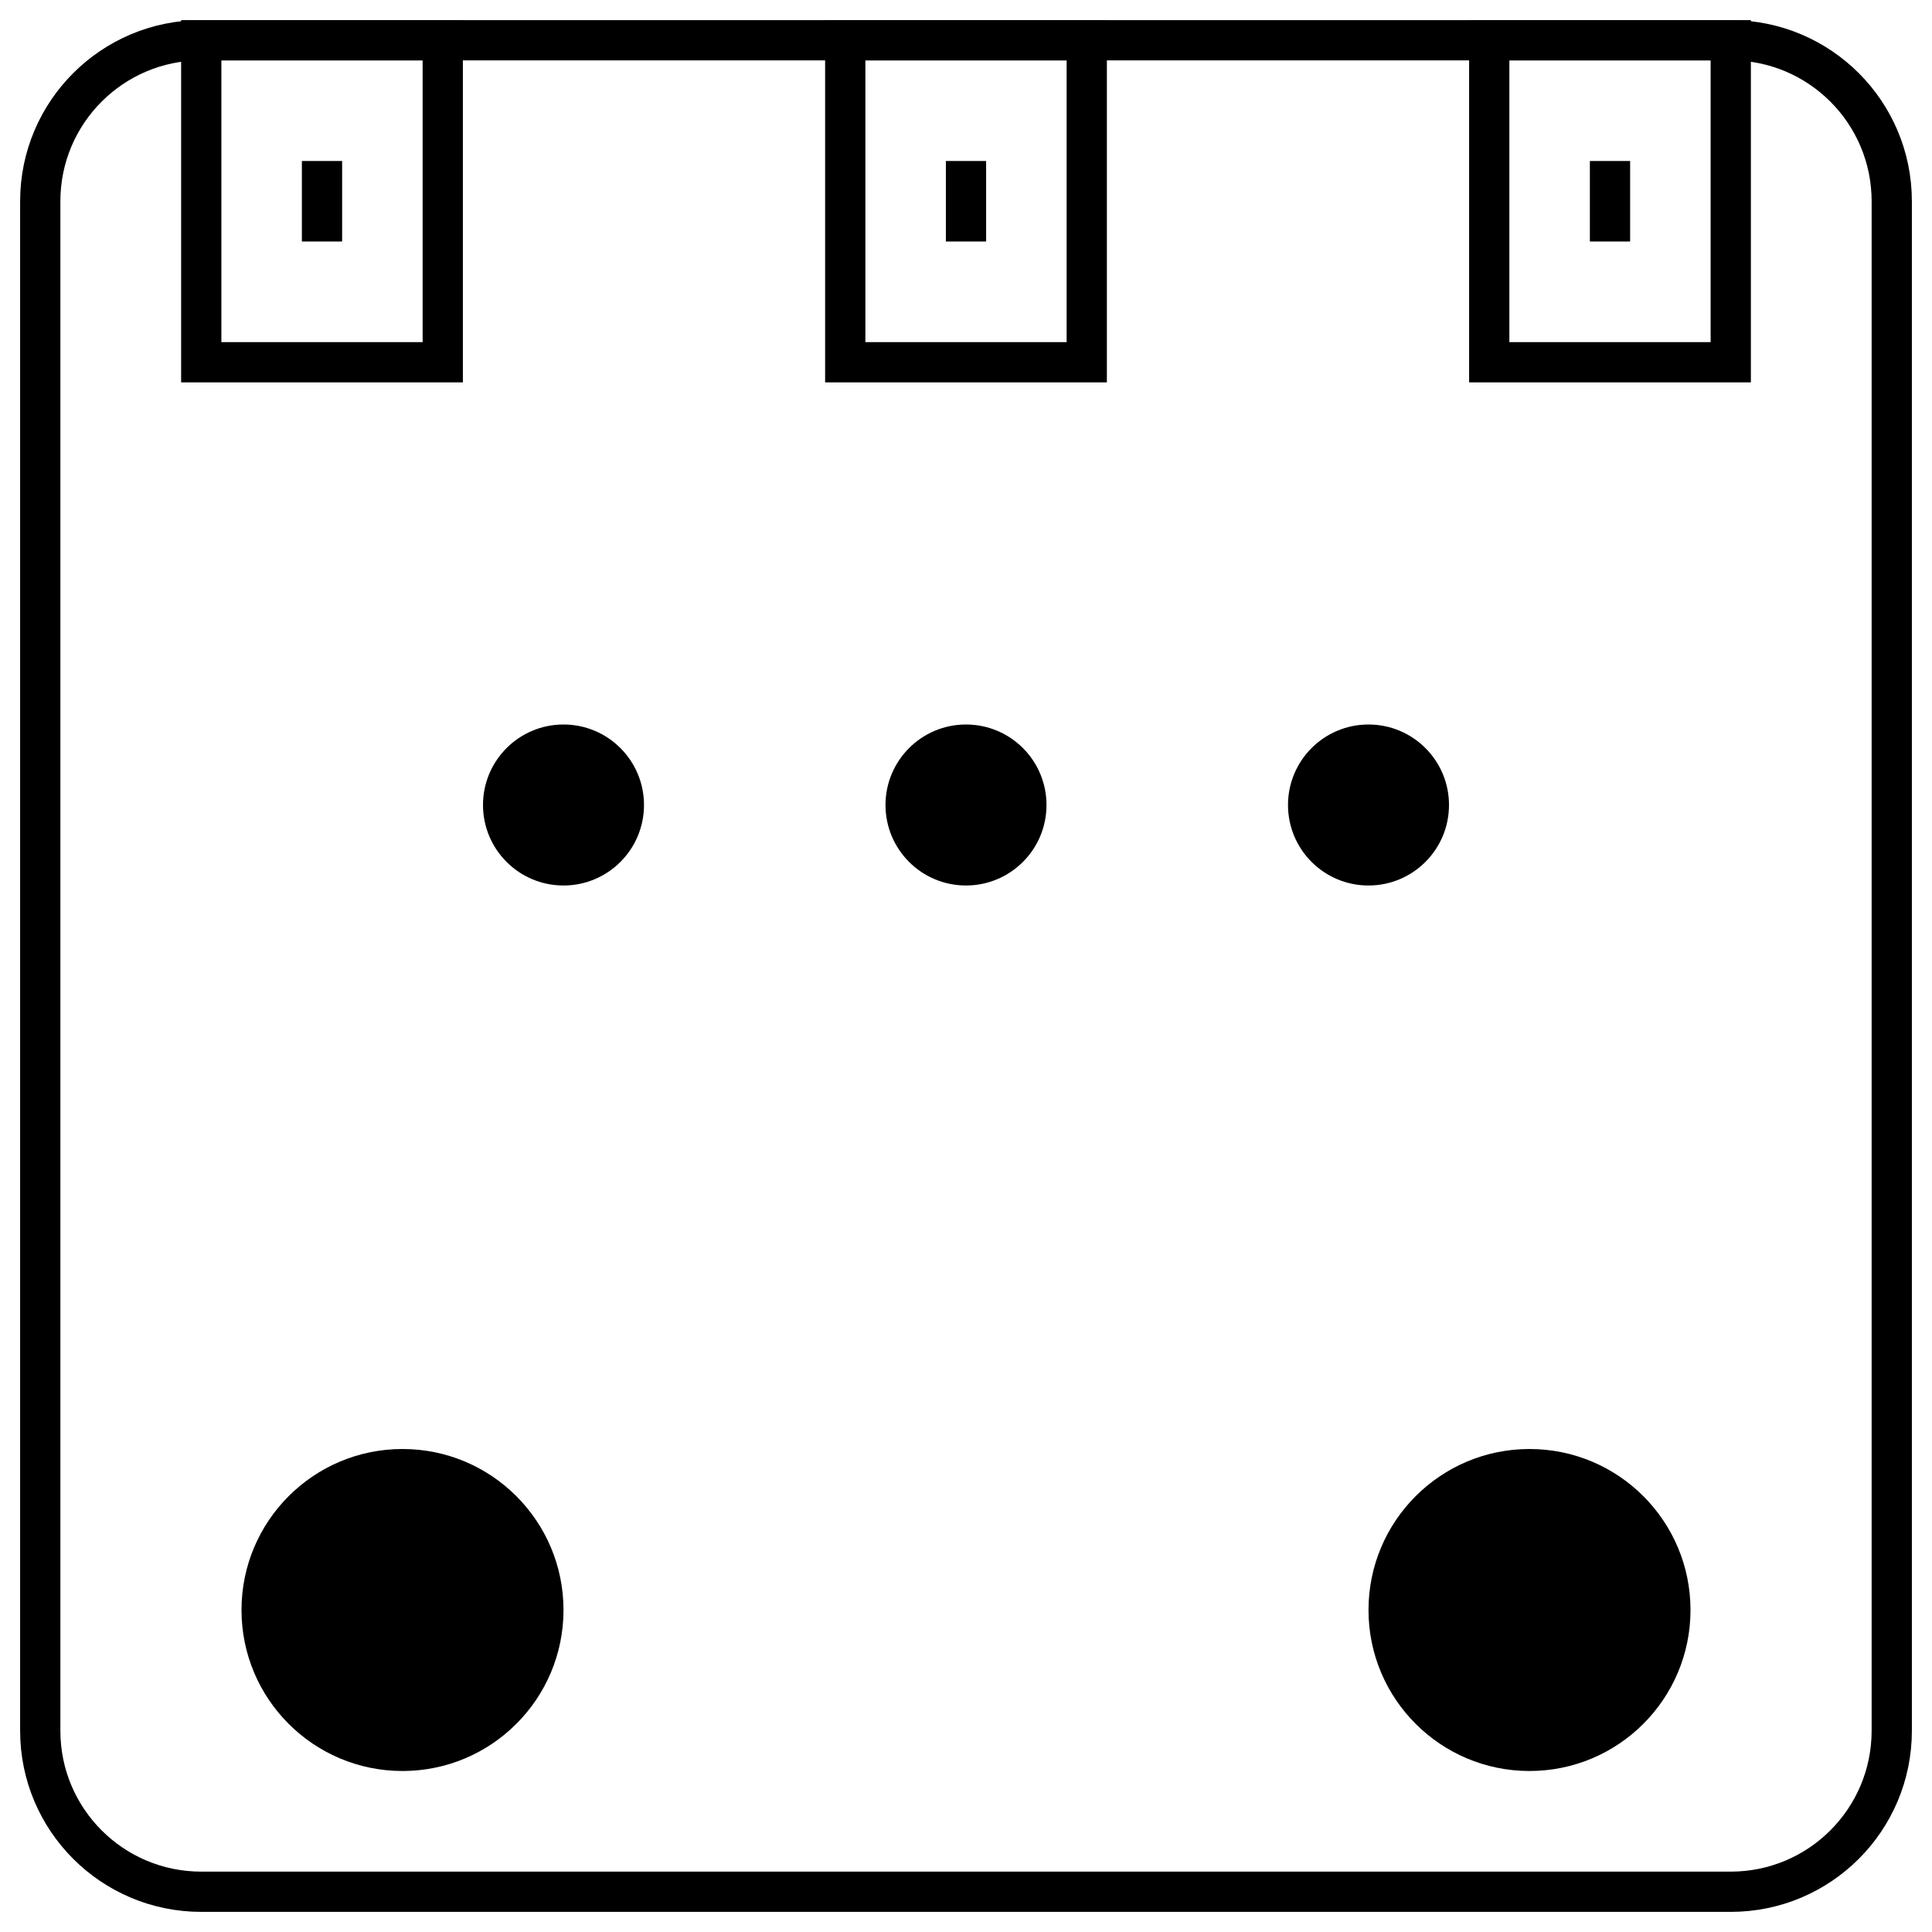
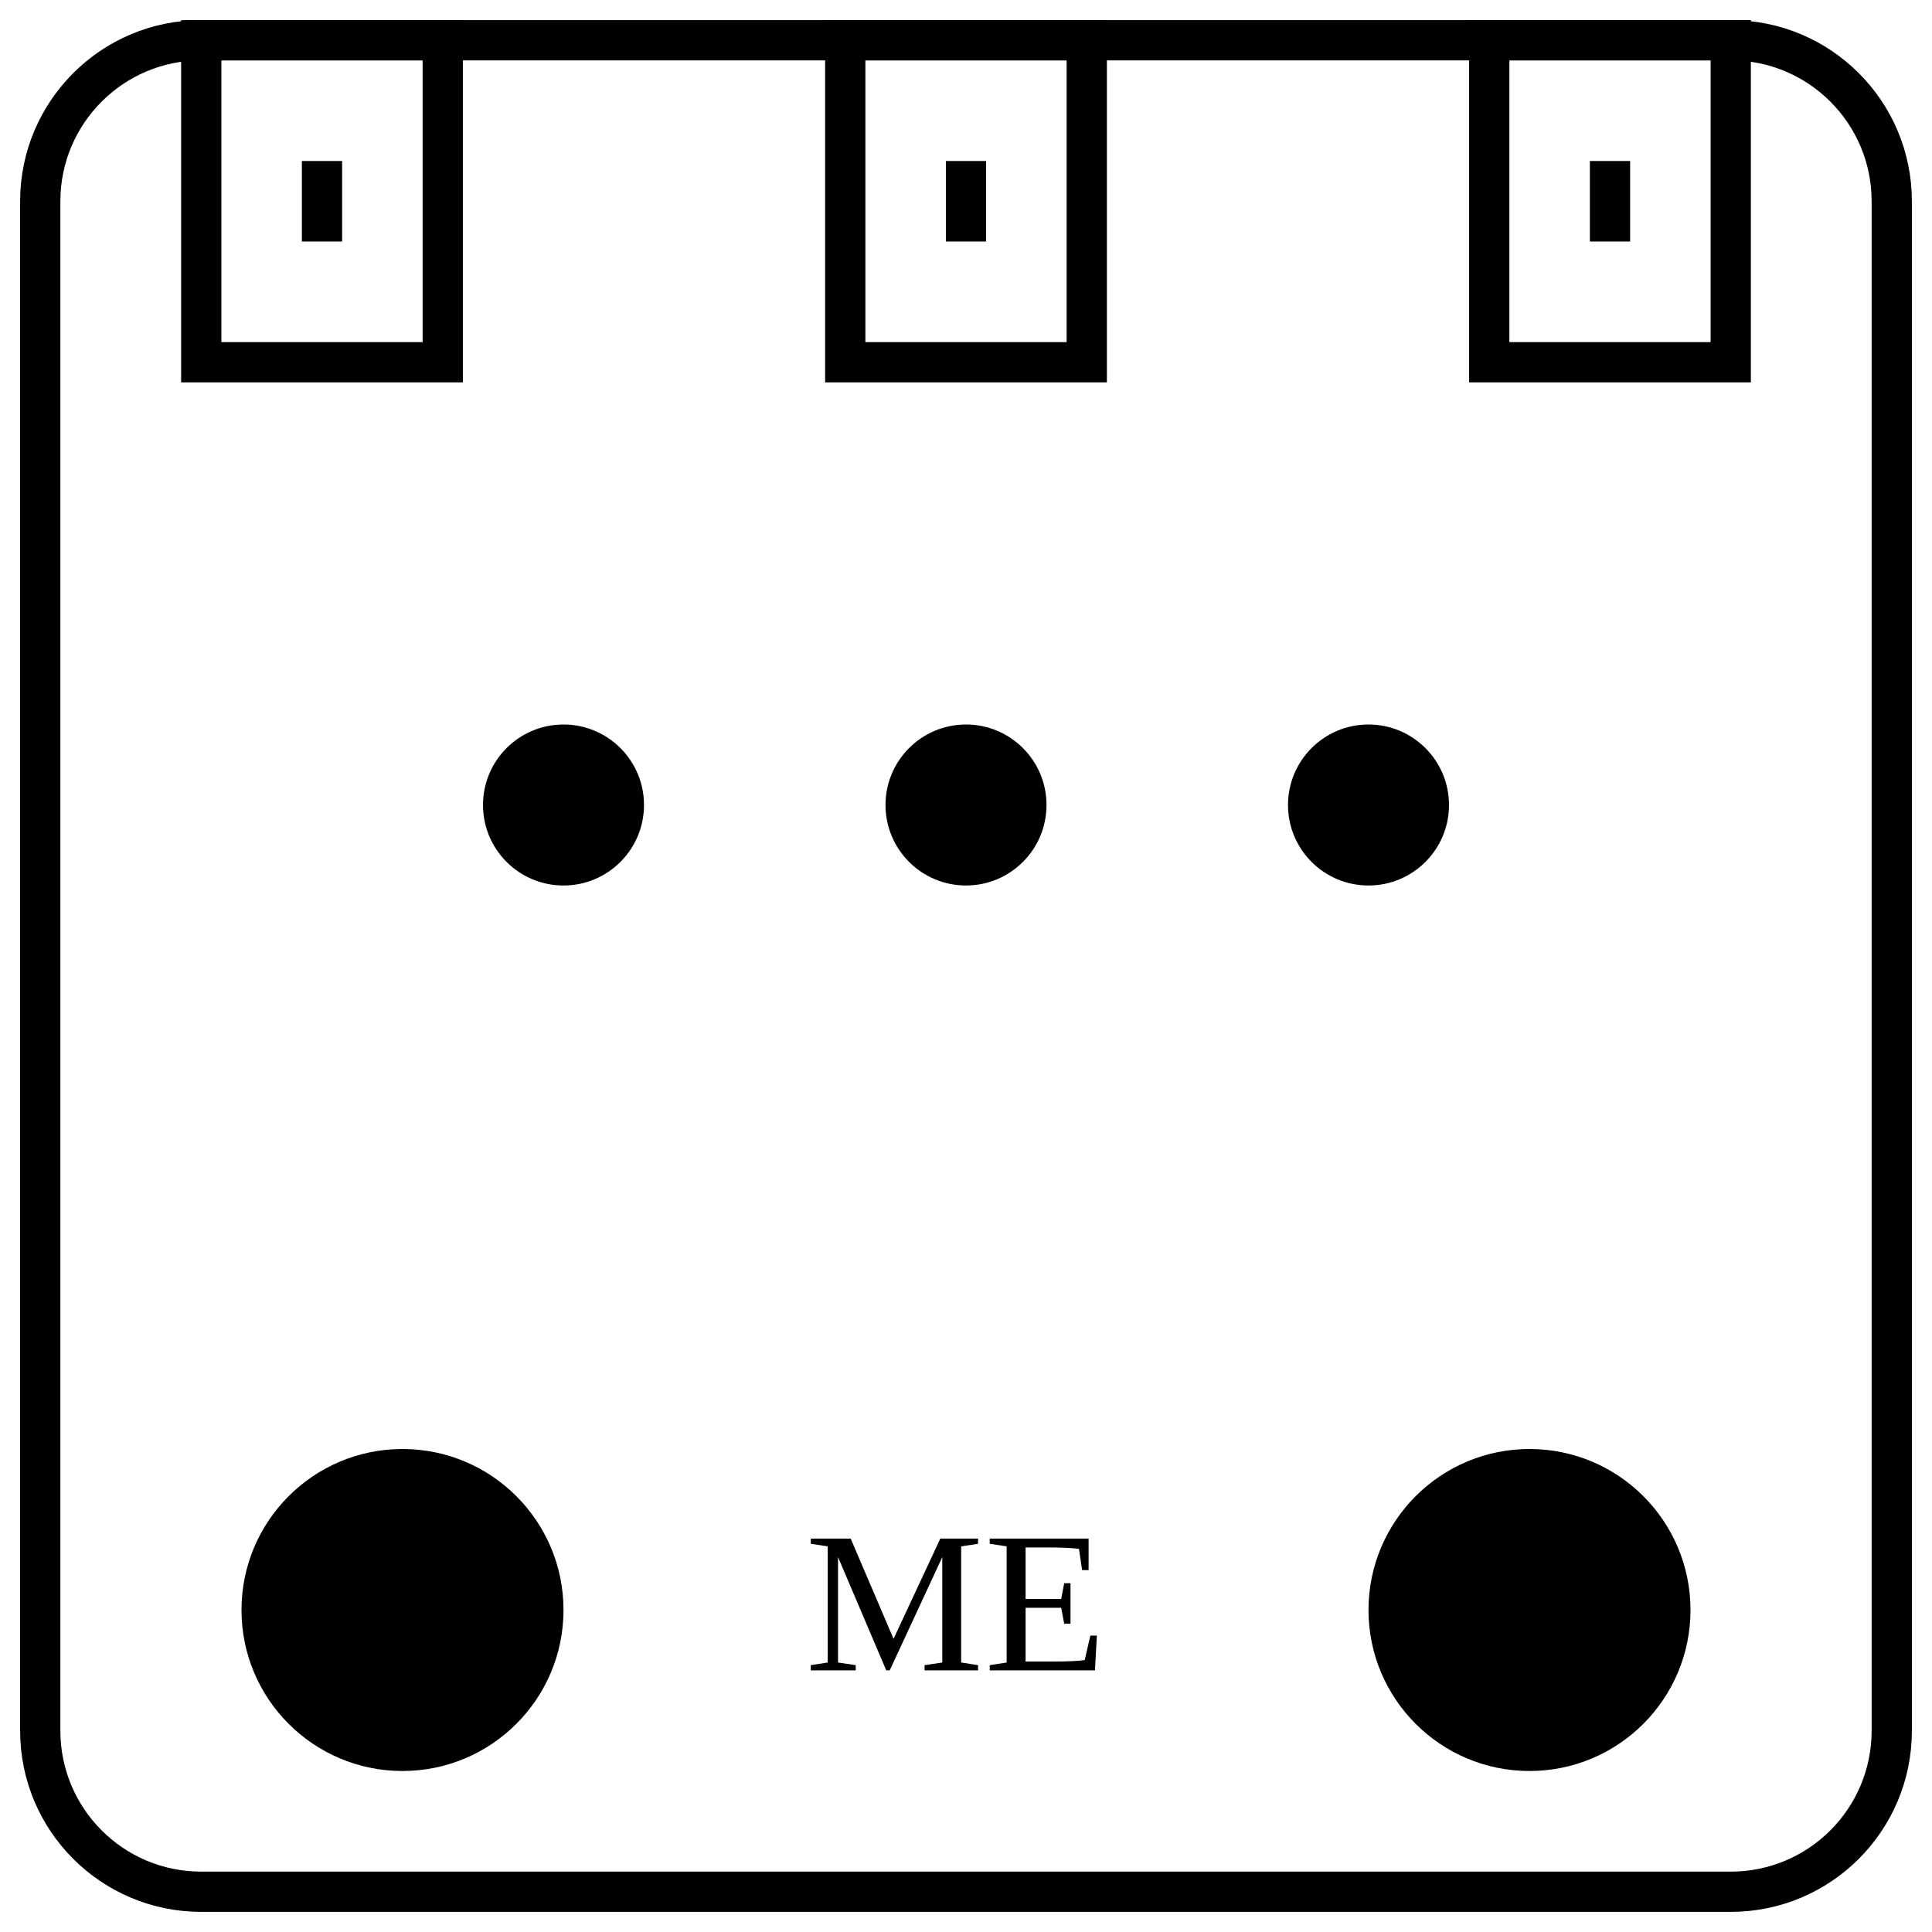
<svg xmlns="http://www.w3.org/2000/svg" width="960" height="960" viewBox="0 0 960 960">
  <rect x="20" y="20" width="920" height="920" rx="80" fill="none" stroke="black" stroke-width="20" />
  <circle cx="200" cy="800" r="80" fill="black" />
  <circle cx="760" cy="800" r="80" fill="black" />
  <circle cx="280" cy="400" r="40" fill="black" />
  <circle cx="480" cy="400" r="40" fill="black" />
  <circle cx="680" cy="400" r="40" fill="black" />
  <rect x="100" y="20" width="120" height="160" fill="none" stroke="black" stroke-width="20" />
  <rect x="420" y="20" width="120" height="160" fill="none" stroke="black" stroke-width="20" />
  <rect x="740" y="20" width="120" height="160" fill="none" stroke="black" stroke-width="20" />
  <rect x="150" y="80" width="20" height="40" fill="black" />
  <rect x="470" y="80" width="20" height="40" fill="black" />
  <rect x="790" y="80" width="20" height="40" fill="black" />
+   <text x="400" y="830" fill="black" font-size="100">ME</text>
</svg>
